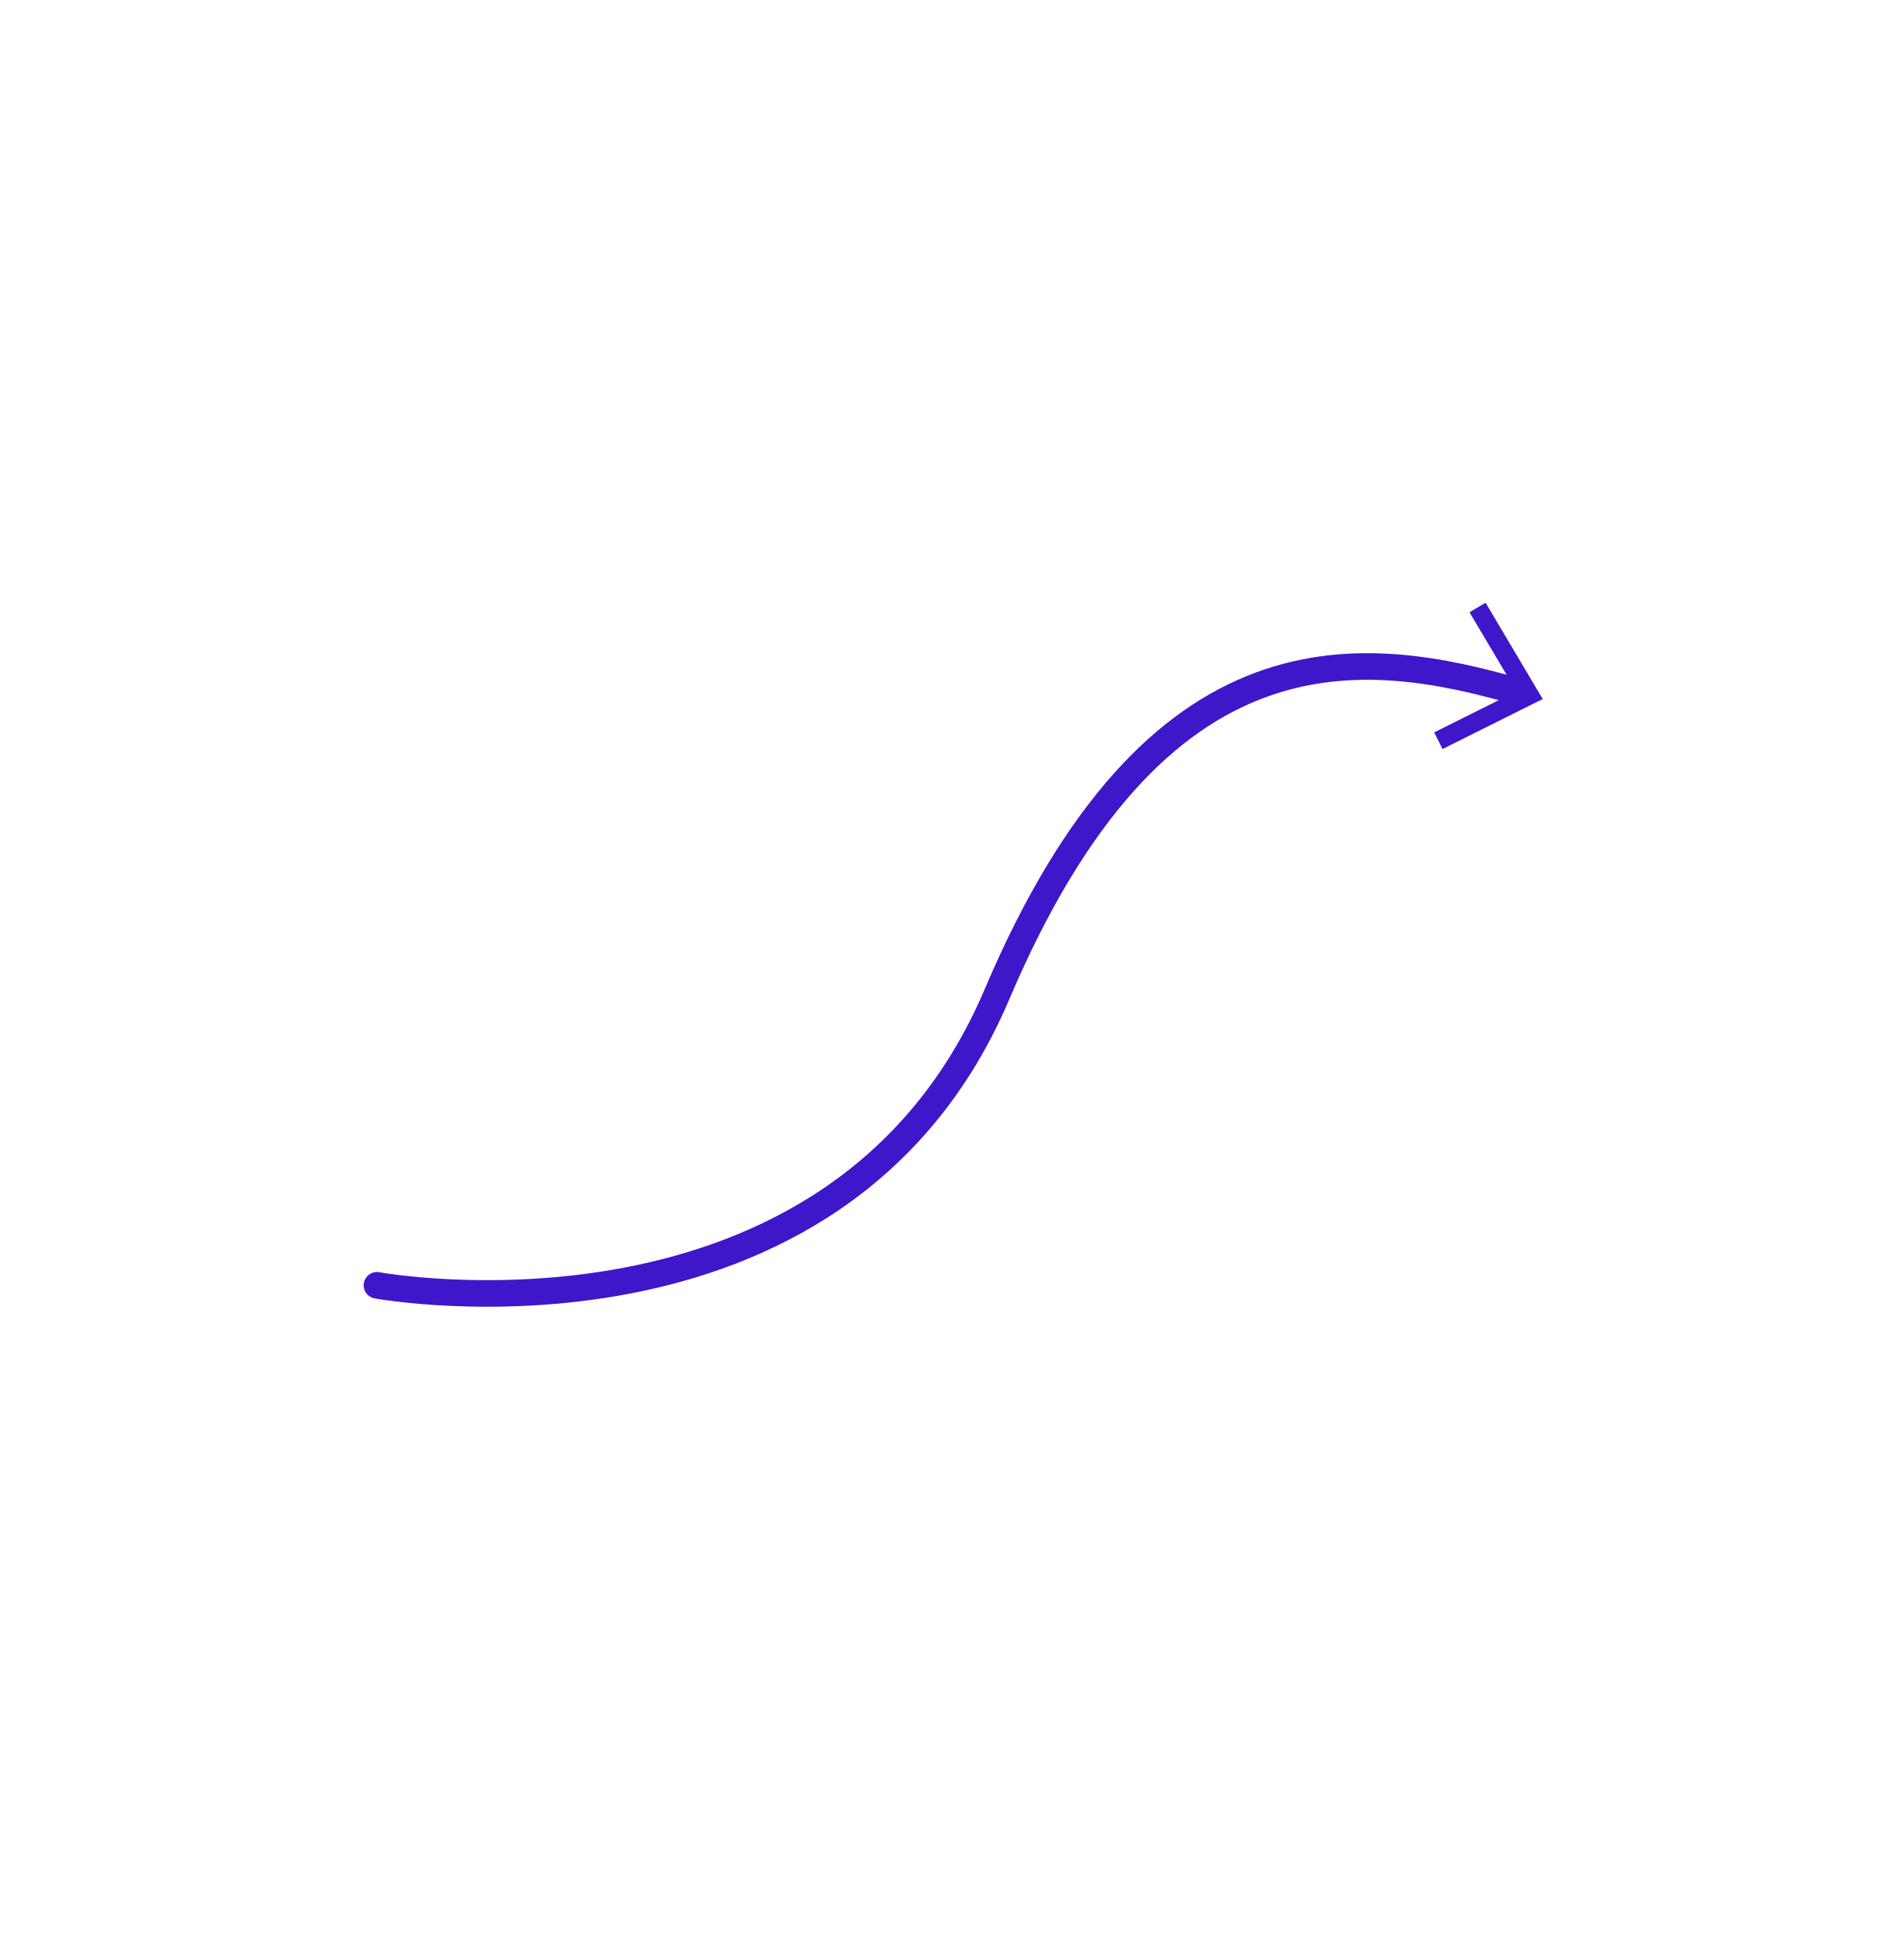
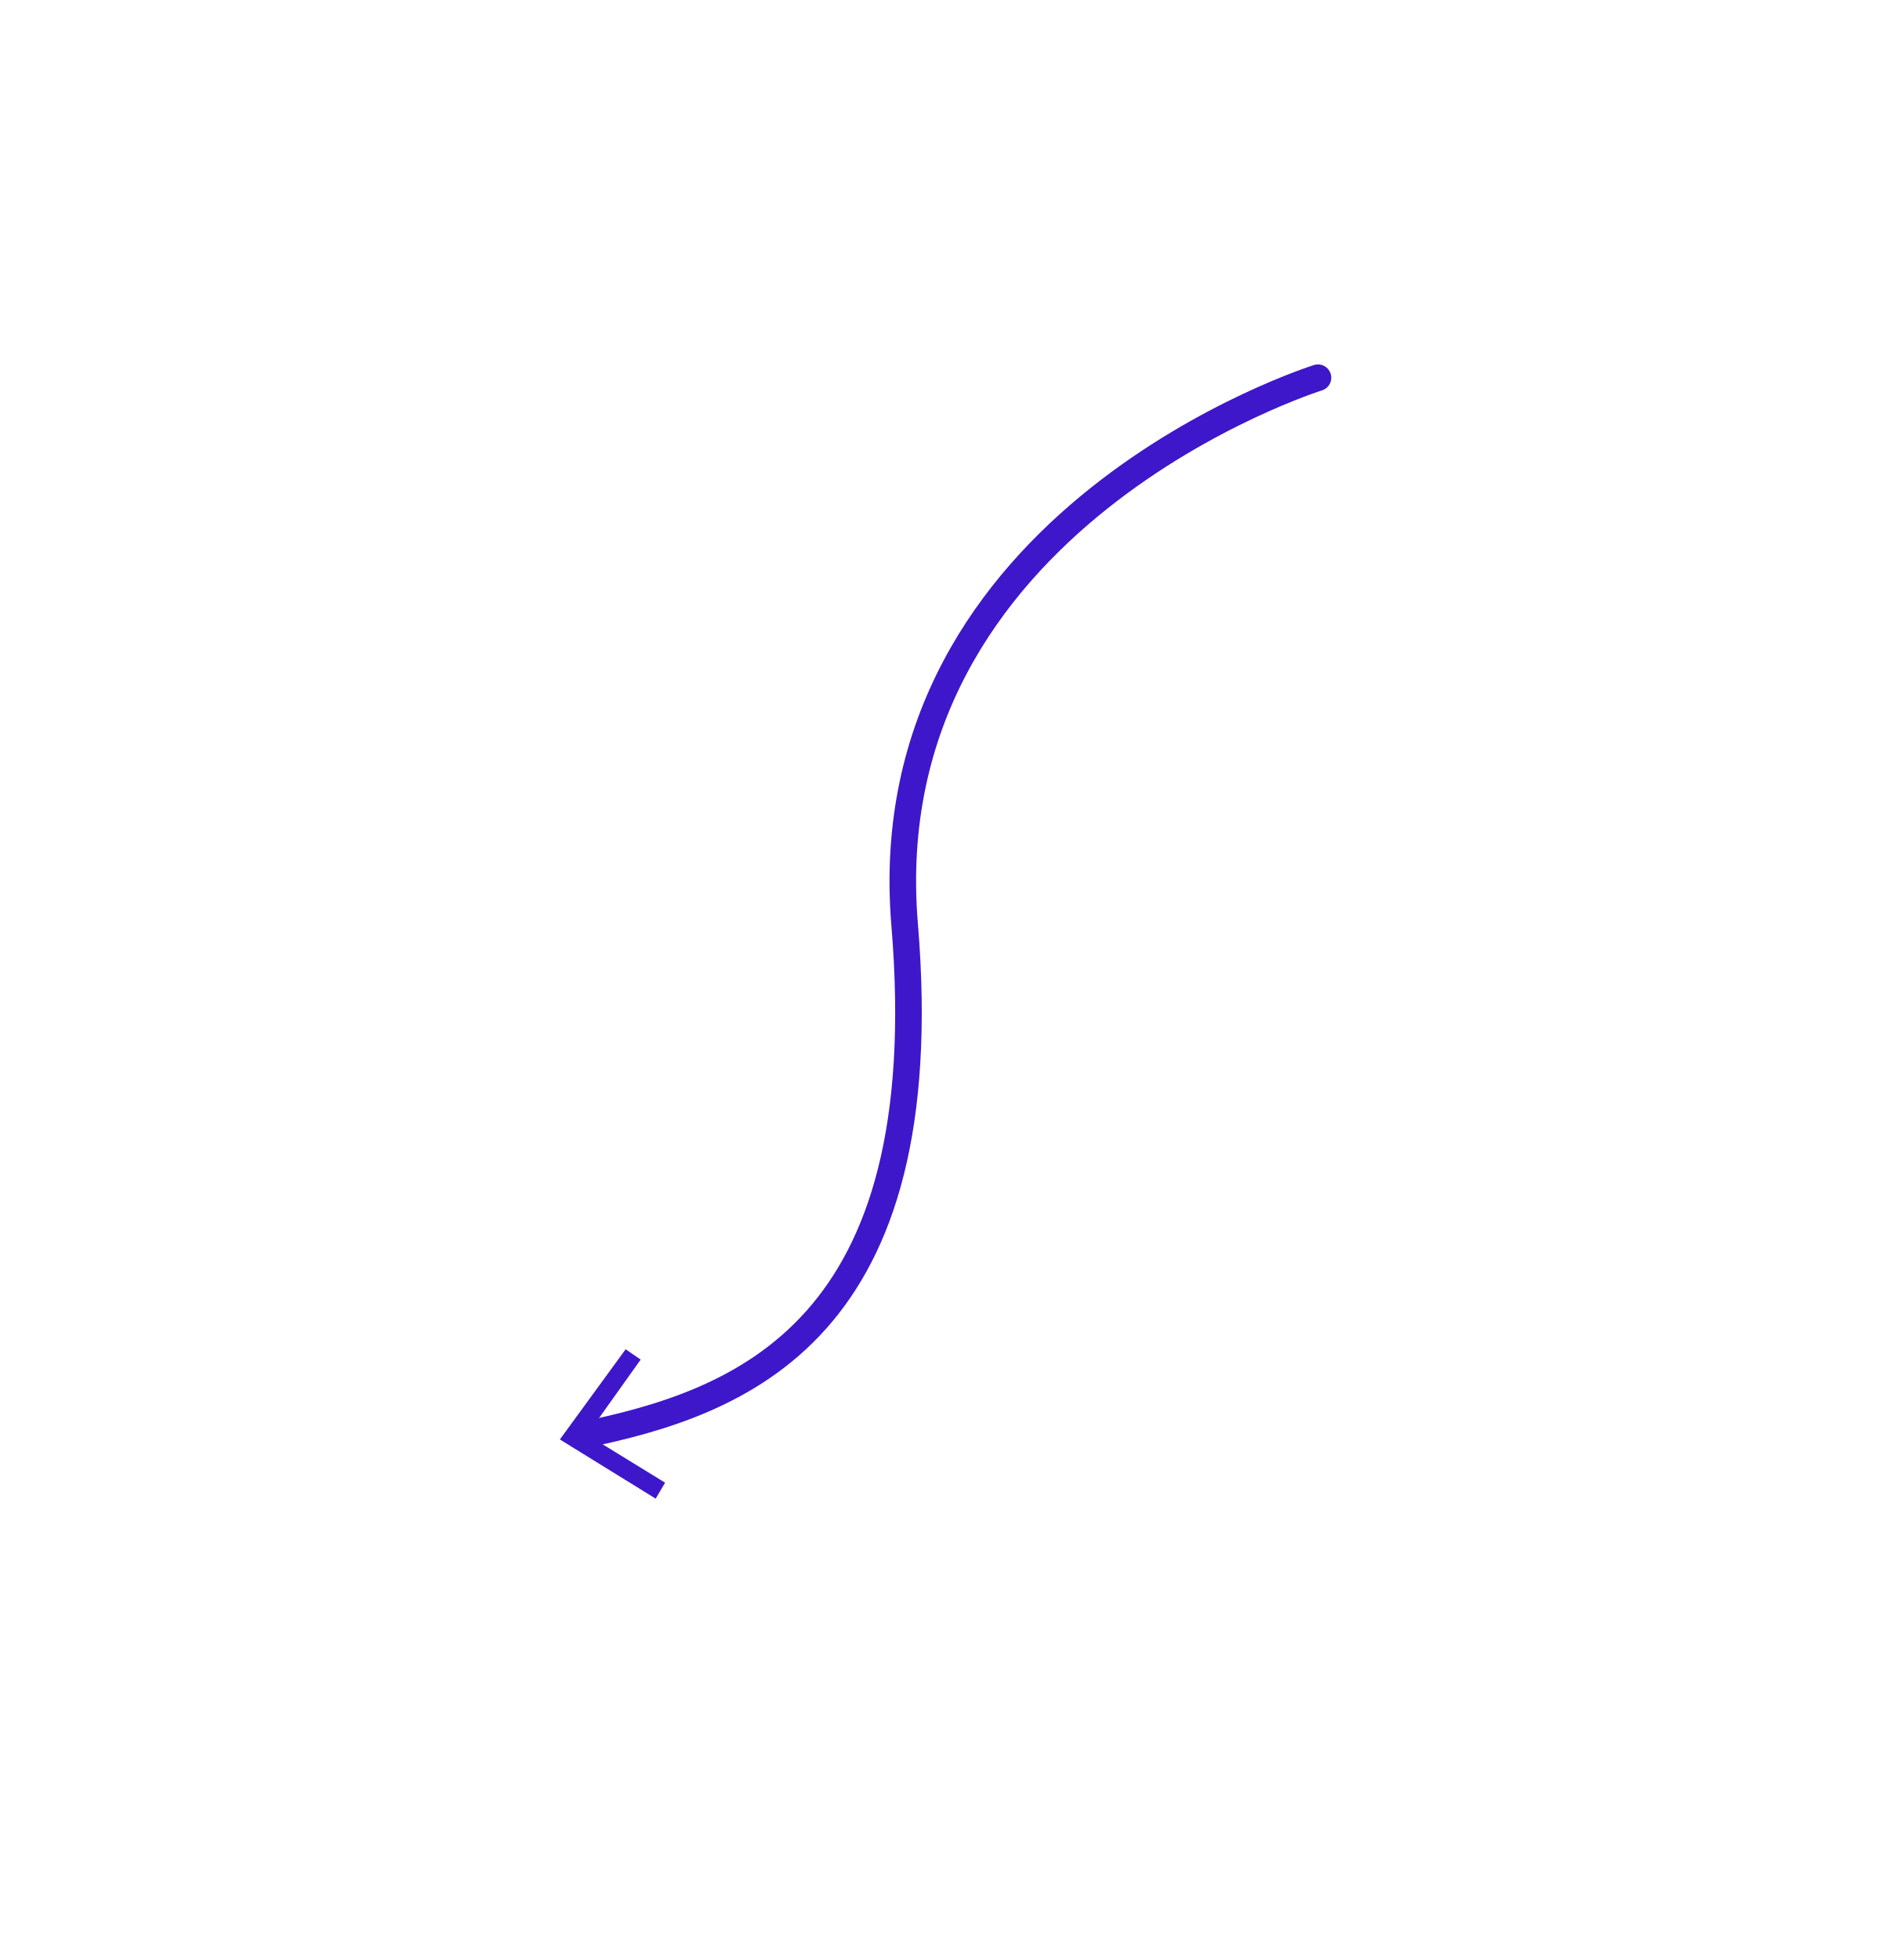
- <svg xmlns="http://www.w3.org/2000/svg" id="Layer_1" data-name="Layer 1" viewBox="0 0 202.25 208.58">
-   <defs>
-     <style>
-       .cls-1 {
-         fill: none;
-         stroke: #3e17cb;
-         stroke-linecap: round;
-         stroke-miterlimit: 10;
-         stroke-width: 2.83px;
-       }
- 
-       .cls-2 {
-         fill: #3e17cb;
-         stroke-width: 0px;
-       }
-     </style>
-   </defs>
-   <path class="cls-1" d="M40.12,136.78s49,9,66-31,39-37,56-32" />
-   <polygon class="cls-2" points="153.53 79.71 152.64 77.94 161.39 73.57 156.4 65.16 158.11 64.14 164.19 74.39 153.53 79.71" />
+ <svg xmlns="http://www.w3.org/2000/svg" version="1.1" id="Layer_1" x="0px" y="0px" viewBox="0 0 202.2 208.6" style="enable-background:new 0 0 202.2 208.6;" xml:space="preserve">
+   <style type="text/css">
+ 	.st0{fill:none;stroke:#3E17CB;stroke-width:2.83;stroke-linecap:round;stroke-miterlimit:10;}
+ 	.st1{fill:#3E17CB;}
+ </style>
+   <path class="st0" d="M140.3,40.2c0,0-47.6,14.9-44,58.2c3.6,43.3-17.3,50.9-34.6,54.4" />
+   <polygon class="st1" points="66.6,143.6 68.2,144.7 62.5,152.7 70.8,157.8 69.8,159.5 59.6,153.2 " />
</svg>
